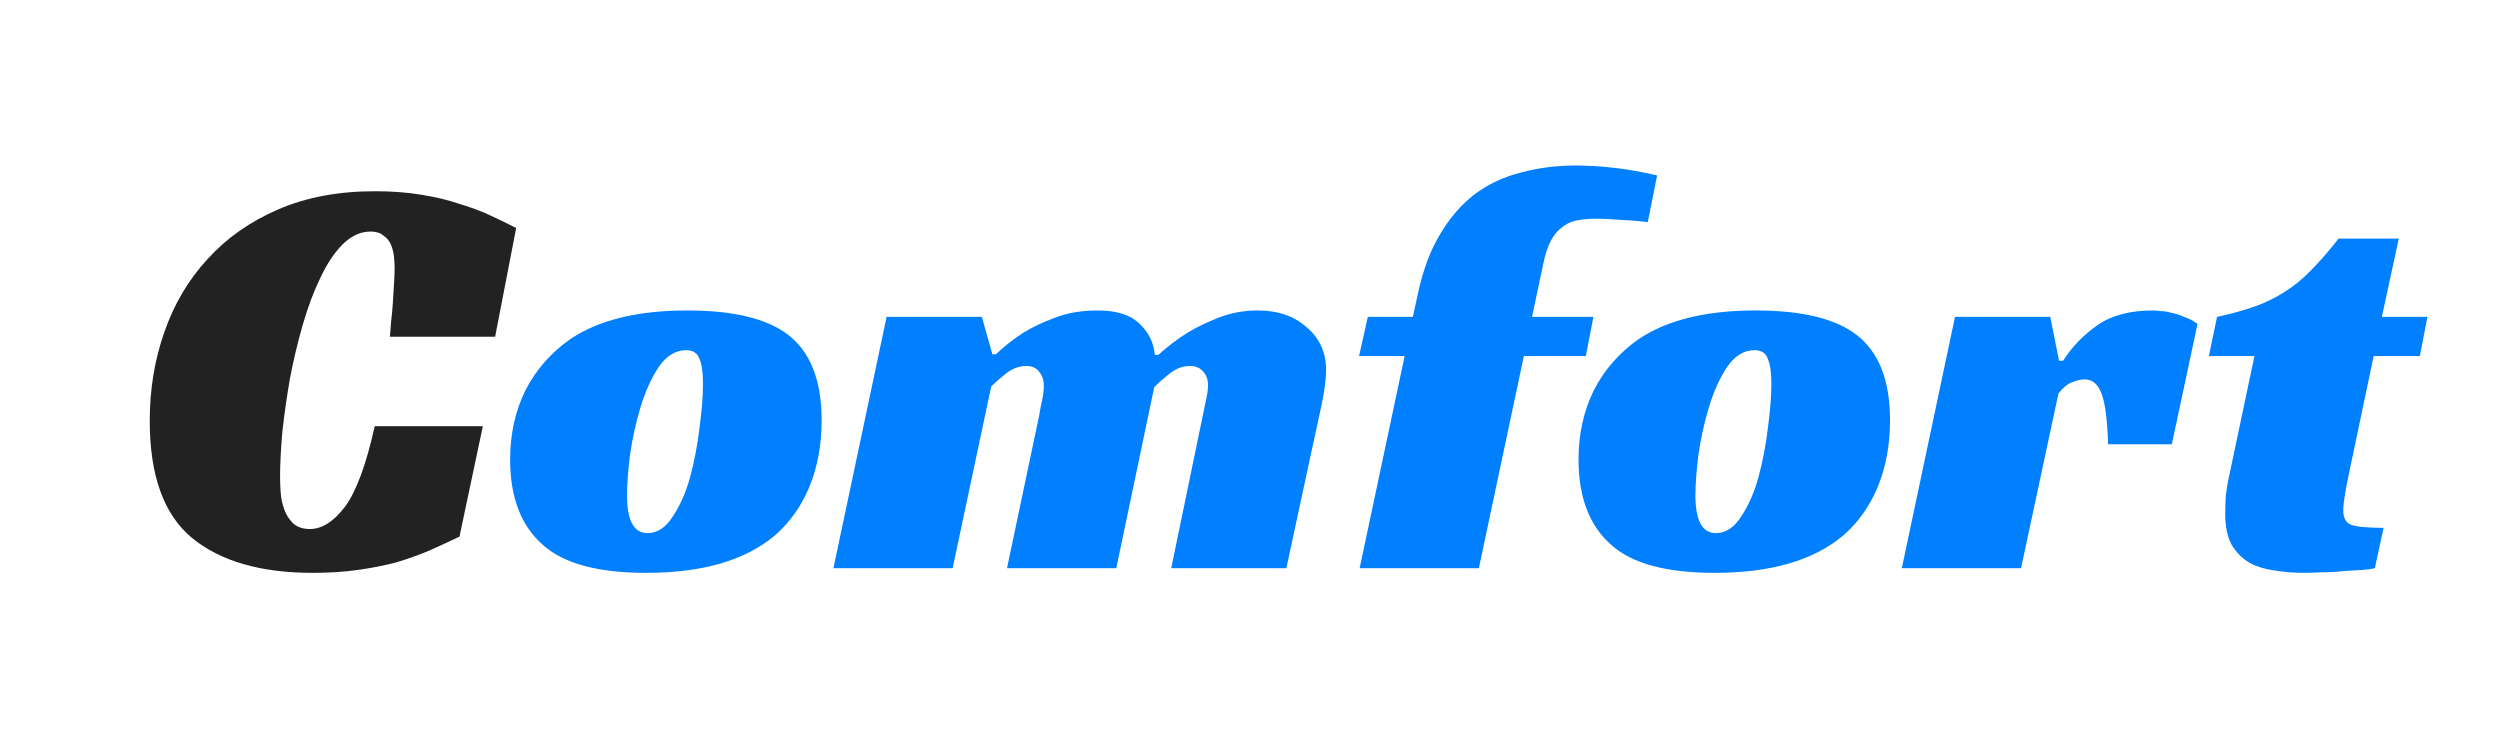
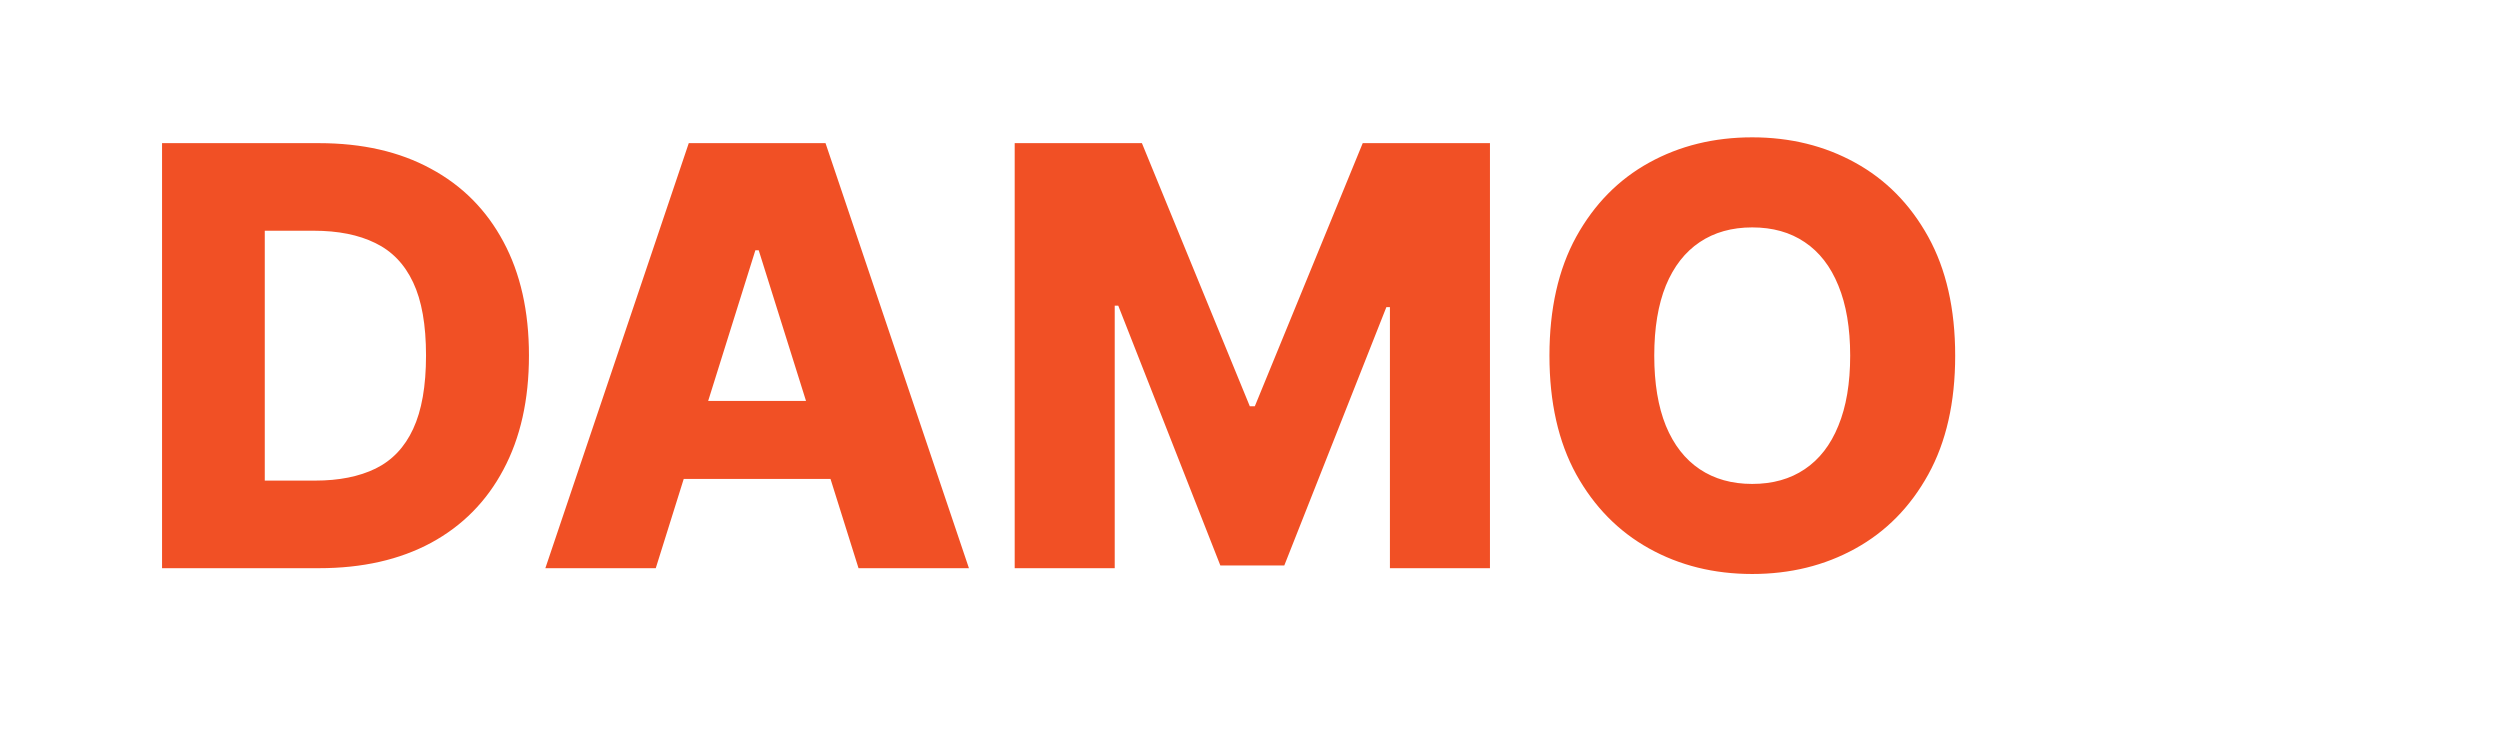
<svg xmlns="http://www.w3.org/2000/svg" width="154" height="45" viewBox="0 0 154 45" fill="none">
-   <path d="M28.304 33.056C27.704 33.344 27.08 33.632 26.432 33.92C25.808 34.184 25.136 34.424 24.416 34.64C23.696 34.832 22.904 34.988 22.04 35.108C21.2 35.228 20.276 35.288 19.268 35.288C16.052 35.288 13.568 34.568 11.816 33.128C10.088 31.688 9.224 29.288 9.224 25.928C9.224 23.984 9.524 22.16 10.124 20.456C10.724 18.728 11.612 17.228 12.788 15.956C13.964 14.66 15.416 13.64 17.144 12.896C18.872 12.152 20.852 11.78 23.084 11.78C24.14 11.78 25.1 11.852 25.964 11.996C26.852 12.14 27.644 12.332 28.34 12.572C29.06 12.788 29.696 13.028 30.248 13.292C30.824 13.556 31.34 13.808 31.796 14.048L30.5 20.744H24.02C24.044 20.504 24.068 20.192 24.092 19.808C24.14 19.424 24.176 19.04 24.2 18.656C24.224 18.248 24.248 17.852 24.272 17.468C24.296 17.084 24.308 16.76 24.308 16.496C24.308 16.304 24.296 16.088 24.272 15.848C24.248 15.584 24.188 15.332 24.092 15.092C23.996 14.852 23.84 14.66 23.624 14.516C23.432 14.348 23.168 14.264 22.832 14.264C22.208 14.264 21.632 14.528 21.104 15.056C20.6 15.56 20.144 16.244 19.736 17.108C19.328 17.948 18.968 18.908 18.656 19.988C18.344 21.068 18.08 22.172 17.864 23.3C17.672 24.404 17.516 25.496 17.396 26.576C17.3 27.656 17.252 28.604 17.252 29.42C17.252 29.66 17.264 29.96 17.288 30.32C17.312 30.68 17.384 31.028 17.504 31.364C17.624 31.7 17.804 31.988 18.044 32.228C18.308 32.468 18.656 32.588 19.088 32.588C19.832 32.588 20.552 32.132 21.248 31.22C21.944 30.284 22.556 28.628 23.084 26.252H29.744L28.304 33.056Z" fill="#222222" />
-   <path d="M42.332 19.124C45.188 19.124 47.264 19.628 48.56 20.636C49.928 21.692 50.612 23.444 50.612 25.892C50.612 27.404 50.36 28.772 49.856 29.996C49.352 31.196 48.644 32.192 47.732 32.984C45.908 34.52 43.268 35.288 39.812 35.288C36.86 35.288 34.748 34.724 33.476 33.596C32.108 32.42 31.424 30.656 31.424 28.304C31.424 26.744 31.736 25.328 32.36 24.056C33.008 22.784 33.932 21.728 35.132 20.888C36.884 19.712 39.284 19.124 42.332 19.124ZM39.884 32.84C40.484 32.84 41 32.504 41.432 31.832C41.888 31.16 42.248 30.344 42.512 29.384C42.776 28.4 42.968 27.392 43.088 26.36C43.232 25.304 43.304 24.392 43.304 23.624C43.304 22.952 43.232 22.448 43.088 22.112C42.968 21.752 42.692 21.572 42.26 21.572C41.612 21.572 41.048 21.92 40.568 22.616C40.112 23.312 39.74 24.14 39.452 25.1C39.164 26.06 38.948 27.044 38.804 28.052C38.684 29.06 38.624 29.876 38.624 30.5C38.624 32.06 39.044 32.84 39.884 32.84ZM61.347 21.824C61.851 21.344 62.415 20.9 63.039 20.492C63.591 20.156 64.251 19.844 65.019 19.556C65.787 19.268 66.651 19.124 67.611 19.124C68.763 19.124 69.615 19.388 70.167 19.916C70.743 20.444 71.067 21.092 71.139 21.86H71.355C71.907 21.356 72.507 20.9 73.155 20.492C73.707 20.156 74.355 19.844 75.099 19.556C75.843 19.268 76.635 19.124 77.475 19.124C78.723 19.124 79.731 19.472 80.499 20.168C81.291 20.84 81.687 21.716 81.687 22.796C81.687 23.348 81.591 24.08 81.399 24.992C81.207 25.904 80.991 26.9 80.751 27.98L79.239 35H72.147L74.091 25.604C74.163 25.244 74.235 24.896 74.307 24.56C74.379 24.224 74.415 23.948 74.415 23.732C74.415 23.396 74.319 23.12 74.127 22.904C73.935 22.664 73.659 22.544 73.299 22.544C72.843 22.544 72.411 22.712 72.003 23.048C71.619 23.36 71.319 23.624 71.103 23.84L68.763 35H62.031L64.011 25.604C64.059 25.292 64.119 24.98 64.191 24.668C64.263 24.332 64.299 24.032 64.299 23.768C64.299 23.408 64.203 23.12 64.011 22.904C63.843 22.664 63.579 22.544 63.219 22.544C62.787 22.544 62.367 22.7 61.959 23.012C61.575 23.324 61.275 23.588 61.059 23.804L58.683 35H51.339L54.615 19.52H60.483L61.131 21.824H61.347ZM84.258 19.52H87.03L87.354 18.044C87.666 16.604 88.122 15.392 88.722 14.408C89.322 13.4 90.03 12.584 90.846 11.96C91.686 11.336 92.634 10.892 93.69 10.628C94.746 10.34 95.874 10.196 97.074 10.196C97.818 10.196 98.61 10.244 99.45 10.34C100.29 10.436 101.166 10.592 102.078 10.808L101.502 13.688C100.974 13.616 100.41 13.568 99.81 13.544C99.21 13.496 98.73 13.472 98.37 13.472C97.89 13.472 97.47 13.508 97.11 13.58C96.774 13.652 96.474 13.796 96.21 14.012C95.946 14.204 95.718 14.48 95.526 14.84C95.334 15.2 95.178 15.68 95.058 16.28L94.374 19.52H98.154L97.686 21.932H93.87L91.098 35H83.754L86.526 21.932H83.718L84.258 19.52ZM108.145 19.124C111.001 19.124 113.077 19.628 114.373 20.636C115.741 21.692 116.425 23.444 116.425 25.892C116.425 27.404 116.173 28.772 115.669 29.996C115.165 31.196 114.457 32.192 113.545 32.984C111.721 34.52 109.081 35.288 105.625 35.288C102.673 35.288 100.561 34.724 99.289 33.596C97.921 32.42 97.237 30.656 97.237 28.304C97.237 26.744 97.549 25.328 98.173 24.056C98.821 22.784 99.745 21.728 100.945 20.888C102.697 19.712 105.097 19.124 108.145 19.124ZM105.697 32.84C106.297 32.84 106.813 32.504 107.245 31.832C107.701 31.16 108.061 30.344 108.325 29.384C108.589 28.4 108.781 27.392 108.901 26.36C109.045 25.304 109.117 24.392 109.117 23.624C109.117 22.952 109.045 22.448 108.901 22.112C108.781 21.752 108.505 21.572 108.073 21.572C107.425 21.572 106.861 21.92 106.381 22.616C105.925 23.312 105.553 24.14 105.265 25.1C104.977 26.06 104.761 27.044 104.617 28.052C104.497 29.06 104.437 29.876 104.437 30.5C104.437 32.06 104.857 32.84 105.697 32.84ZM120.428 19.52H126.296L126.836 22.22H127.088C127.64 21.356 128.348 20.624 129.212 20.024C130.076 19.424 131.216 19.124 132.632 19.124C132.728 19.124 132.872 19.136 133.064 19.16C133.28 19.16 133.508 19.196 133.748 19.268C134.012 19.316 134.276 19.4 134.54 19.52C134.828 19.616 135.104 19.76 135.368 19.952L133.784 27.368H129.86C129.812 25.88 129.68 24.848 129.464 24.272C129.248 23.672 128.9 23.372 128.42 23.372C128.18 23.372 127.916 23.432 127.628 23.552C127.364 23.648 127.088 23.876 126.8 24.236L124.496 35H117.152L120.428 19.52ZM136.57 19.52C137.458 19.328 138.238 19.112 138.91 18.872C139.582 18.632 140.194 18.332 140.746 17.972C141.322 17.612 141.862 17.168 142.366 16.64C142.894 16.112 143.458 15.464 144.058 14.696H147.766L146.722 19.52H149.53L149.062 21.932H146.218L144.742 28.952C144.622 29.504 144.526 29.996 144.454 30.428C144.382 30.86 144.346 31.196 144.346 31.436C144.346 31.916 144.514 32.216 144.85 32.336C145.21 32.456 145.87 32.516 146.83 32.516L146.29 35C146.122 35.048 145.858 35.084 145.498 35.108C145.162 35.132 144.778 35.156 144.346 35.18C143.938 35.228 143.506 35.252 143.05 35.252C142.618 35.276 142.234 35.288 141.898 35.288C141.298 35.288 140.71 35.24 140.134 35.144C139.558 35.072 139.042 34.916 138.586 34.676C138.13 34.412 137.758 34.04 137.47 33.56C137.206 33.08 137.074 32.432 137.074 31.616C137.074 31.328 137.086 30.968 137.11 30.536C137.158 30.104 137.242 29.624 137.362 29.096L138.874 21.932H136.066L136.57 19.52Z" fill="#0080FF" />
+   <path d="M19.659 35H9.982V8.818H19.646C22.314 8.818 24.611 9.342 26.537 10.391C28.472 11.43 29.963 12.93 31.011 14.891C32.06 16.842 32.584 19.178 32.584 21.896C32.584 24.624 32.06 26.967 31.011 28.928C29.972 30.888 28.484 32.392 26.55 33.44C24.615 34.48 22.318 35 19.659 35ZM16.31 29.605H19.416C20.882 29.605 22.122 29.358 23.136 28.864C24.159 28.361 24.93 27.547 25.45 26.422C25.979 25.288 26.243 23.78 26.243 21.896C26.243 20.013 25.979 18.513 25.45 17.396C24.922 16.271 24.142 15.462 23.111 14.967C22.088 14.464 20.827 14.213 19.327 14.213H16.31V29.605ZM40.395 35H33.594L42.428 8.818H50.852L59.686 35H52.885L46.736 15.415H46.531L40.395 35ZM39.487 24.696H53.703V29.503H39.487V24.696ZM62.505 8.818H70.342L76.989 25.028H77.296L83.944 8.818H91.781V35H85.619V18.918H85.401L79.112 34.834H75.174L68.884 18.828H68.667V35H62.505V8.818ZM120.439 21.909C120.439 24.79 119.885 27.232 118.777 29.234C117.669 31.237 116.169 32.758 114.277 33.798C112.394 34.838 110.28 35.358 107.936 35.358C105.584 35.358 103.466 34.834 101.583 33.785C99.699 32.737 98.204 31.216 97.096 29.222C95.996 27.219 95.446 24.781 95.446 21.909C95.446 19.028 95.996 16.587 97.096 14.584C98.204 12.581 99.699 11.06 101.583 10.02C103.466 8.98 105.584 8.46 107.936 8.46C110.28 8.46 112.394 8.98 114.277 10.02C116.169 11.06 117.669 12.581 118.777 14.584C119.885 16.587 120.439 19.028 120.439 21.909ZM113.971 21.909C113.971 20.204 113.728 18.764 113.242 17.588C112.765 16.412 112.074 15.521 111.171 14.916C110.276 14.311 109.198 14.008 107.936 14.008C106.684 14.008 105.605 14.311 104.702 14.916C103.799 15.521 103.104 16.412 102.618 17.588C102.141 18.764 101.902 20.204 101.902 21.909C101.902 23.614 102.141 25.054 102.618 26.23C103.104 27.406 103.799 28.297 104.702 28.902C105.605 29.507 106.684 29.81 107.936 29.81C109.198 29.81 110.276 29.507 111.171 28.902C112.074 28.297 112.765 27.406 113.242 26.23C113.728 25.054 113.971 23.614 113.971 21.909Z" fill="#F15025" />
</svg>
